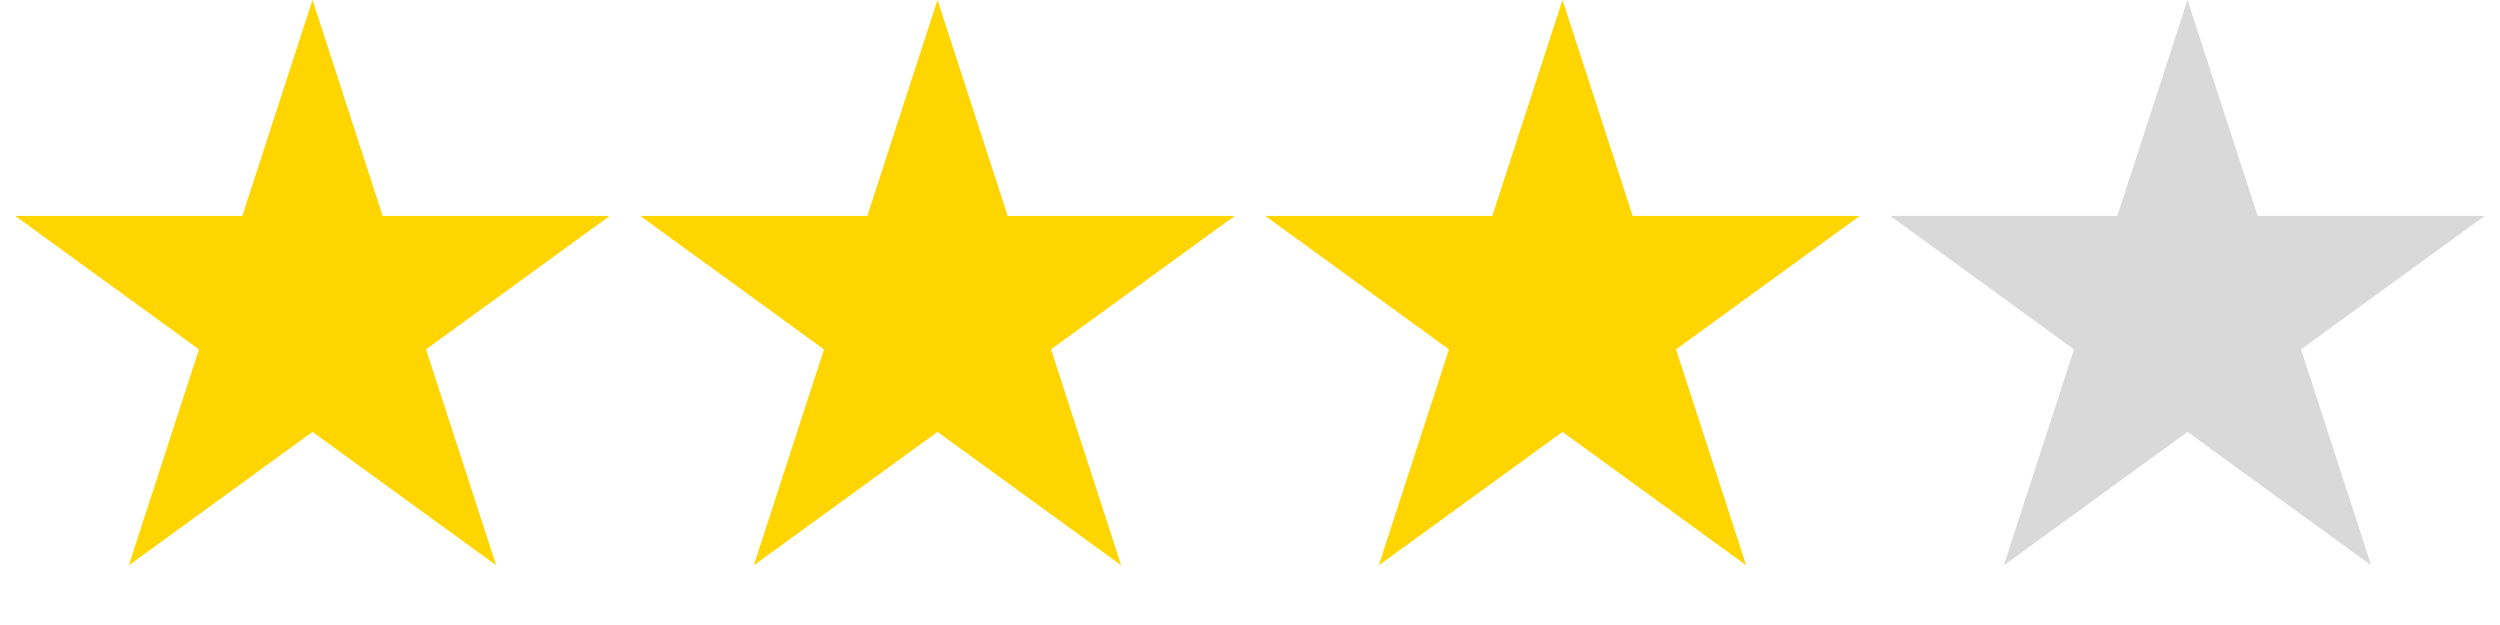
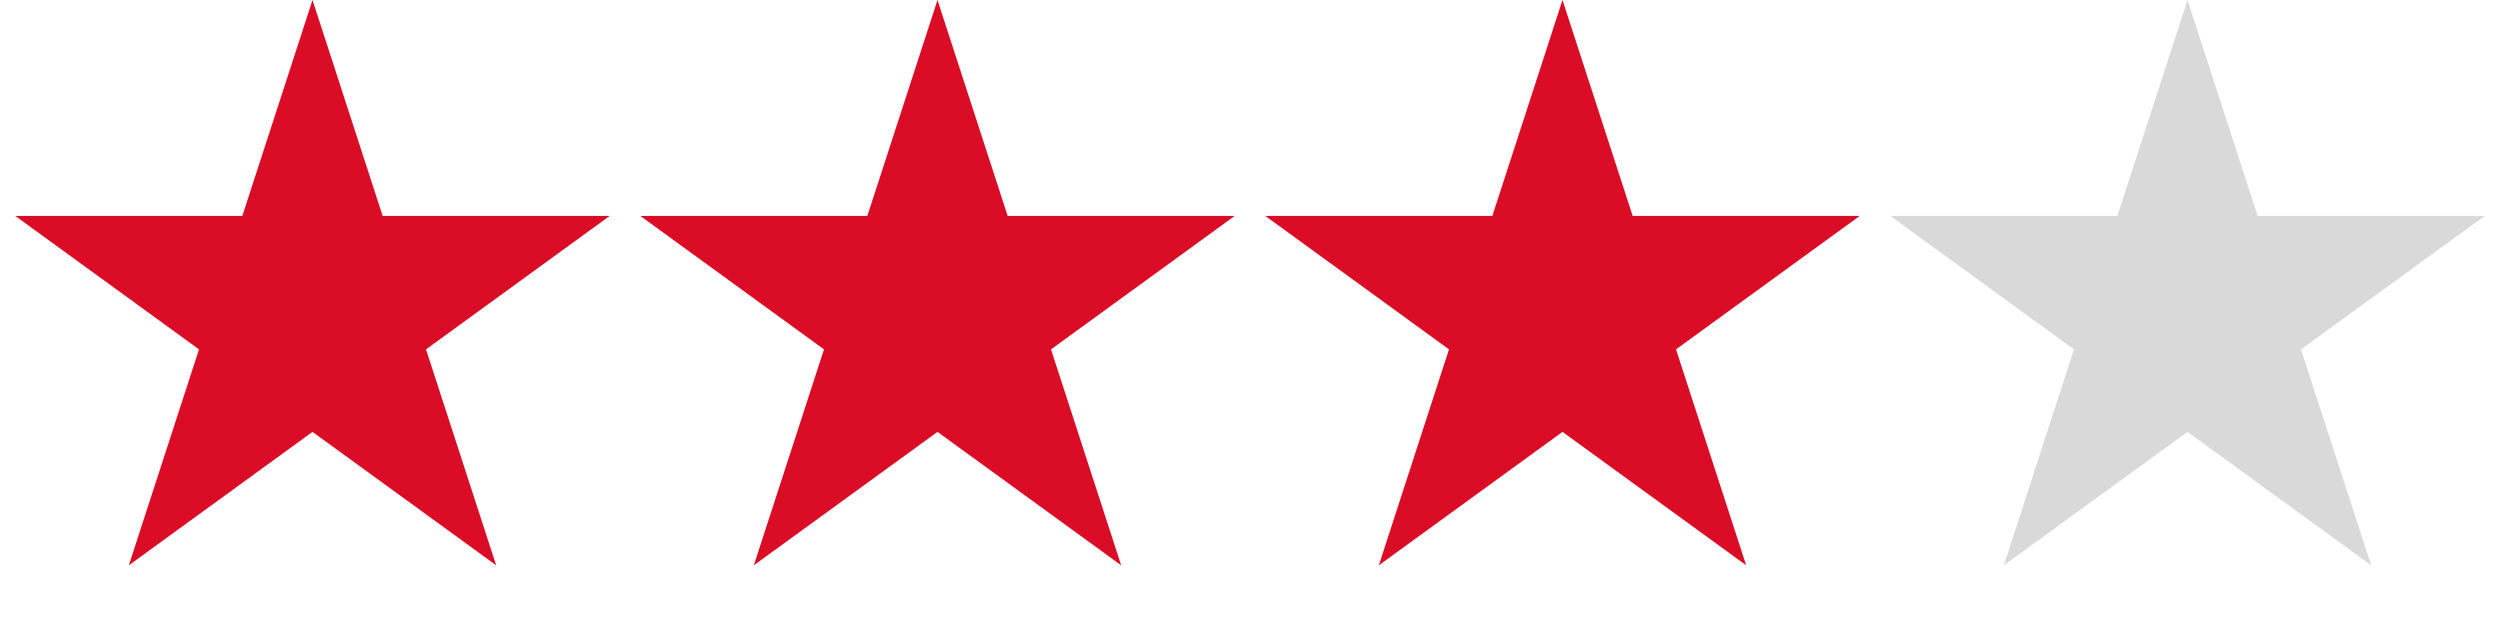
- <svg xmlns="http://www.w3.org/2000/svg" width="72" height="18" viewBox="0 0 72 18" fill="none">
-   <path d="M9 0L11.021 6.219H17.559L12.269 10.062L14.29 16.281L9 12.438L3.71 16.281L5.731 10.062L0.44 6.219H6.979L9 0Z" fill="#FFD500" />
-   <path d="M27 0L29.021 6.219H35.559L30.269 10.062L32.29 16.281L27 12.438L21.71 16.281L23.731 10.062L18.441 6.219H24.979L27 0Z" fill="#FFD500" />
-   <path d="M45 0L47.021 6.219H53.559L48.269 10.062L50.29 16.281L45 12.438L39.71 16.281L41.731 10.062L36.441 6.219H42.979L45 0Z" fill="#FFD500" />
-   <path d="M63 0L65.021 6.219H71.559L66.269 10.062L68.29 16.281L63 12.438L57.71 16.281L59.731 10.062L54.441 6.219H60.979L63 0Z" fill="#D9D9D9" />
+ <svg xmlns="http://www.w3.org/2000/svg" preserveAspectRatio="none" overflow="visible" style="display: block;" width="72" height="18" viewBox="0 0 72 18" fill="none">
+   <g id="Frame 2131331590">
+     <path id="Star 1" d="M9 0L11.021 6.219H17.559L12.269 10.062L14.29 16.281L9 12.438L3.71 16.281L5.731 10.062L0.44 6.219H6.979L9 0Z" fill="#DB0C25" />
+     <path id="Star 2" d="M27 0L29.021 6.219H35.559L30.269 10.062L32.29 16.281L27 12.438L21.71 16.281L23.731 10.062L18.441 6.219H24.979L27 0Z" fill="#DB0C25" />
+     <path id="Star 3" d="M45 0L47.021 6.219H53.559L48.269 10.062L50.29 16.281L45 12.438L39.71 16.281L41.731 10.062L36.441 6.219H42.979L45 0Z" fill="#DB0C25" />
+     <path id="Star 4" d="M63 0L65.021 6.219H71.559L66.269 10.062L68.29 16.281L63 12.438L57.71 16.281L59.731 10.062L54.441 6.219H60.979L63 0Z" fill="#D9D9D9" />
+   </g>
</svg>
